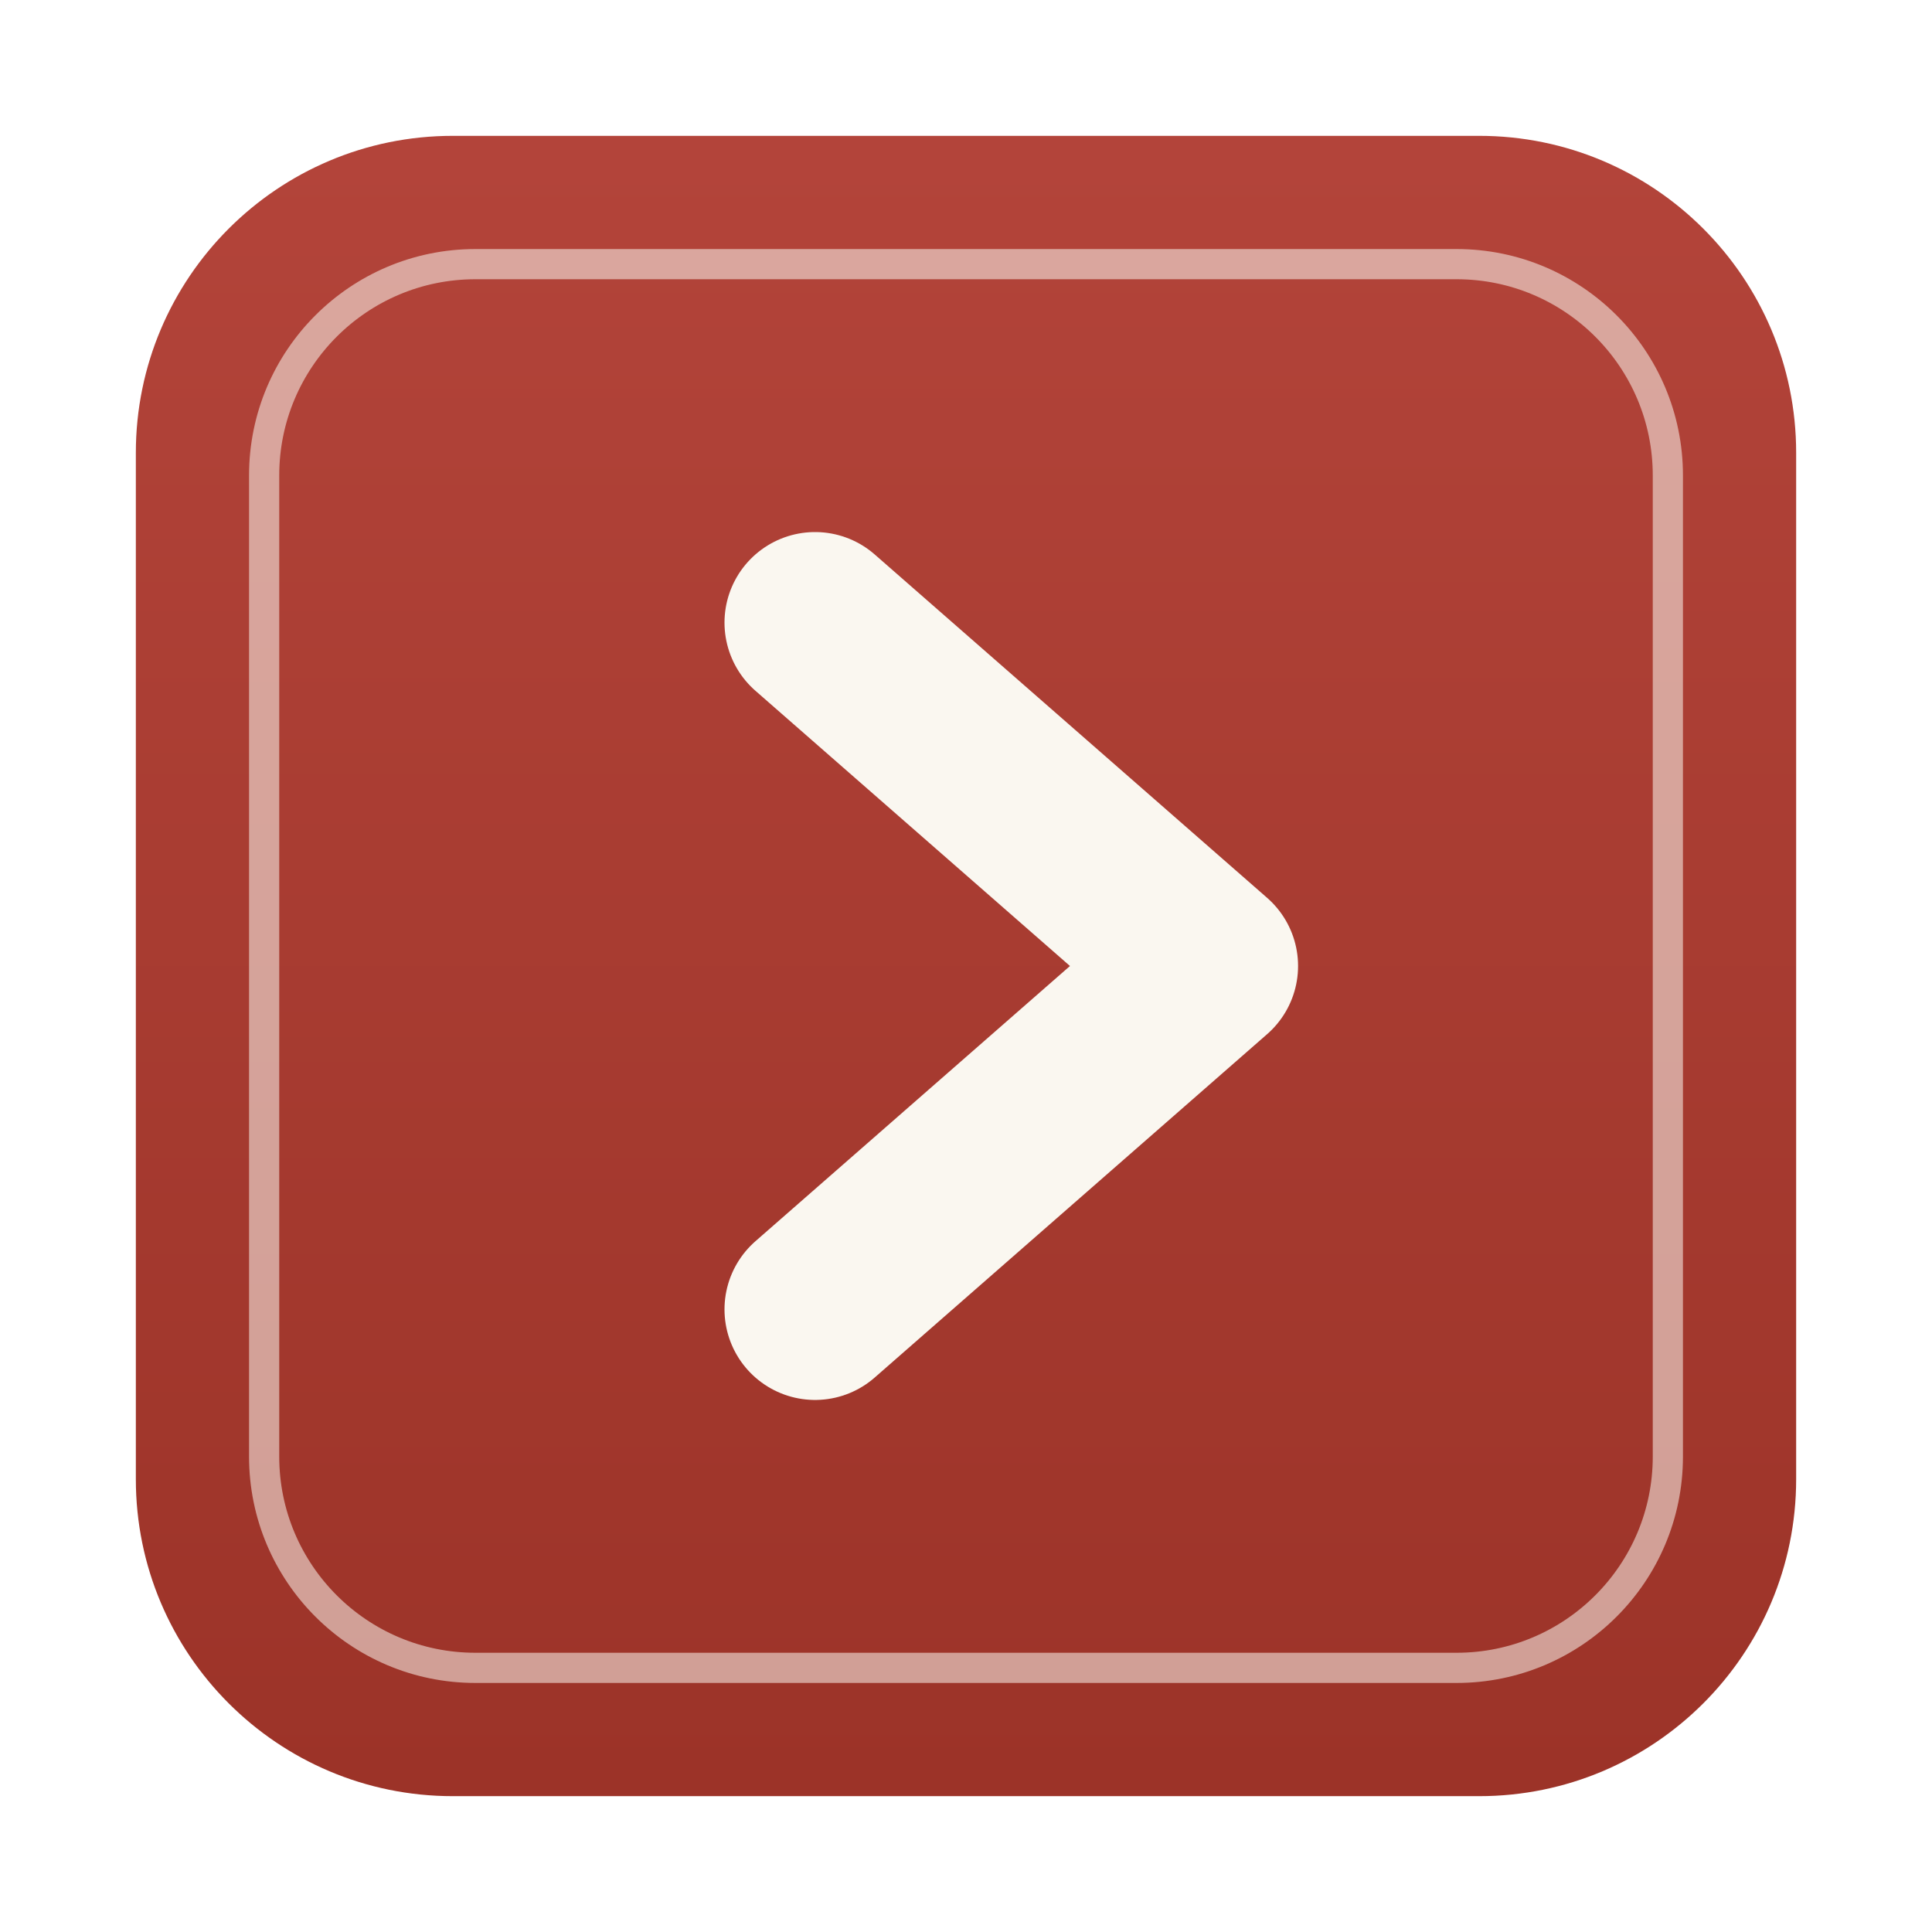
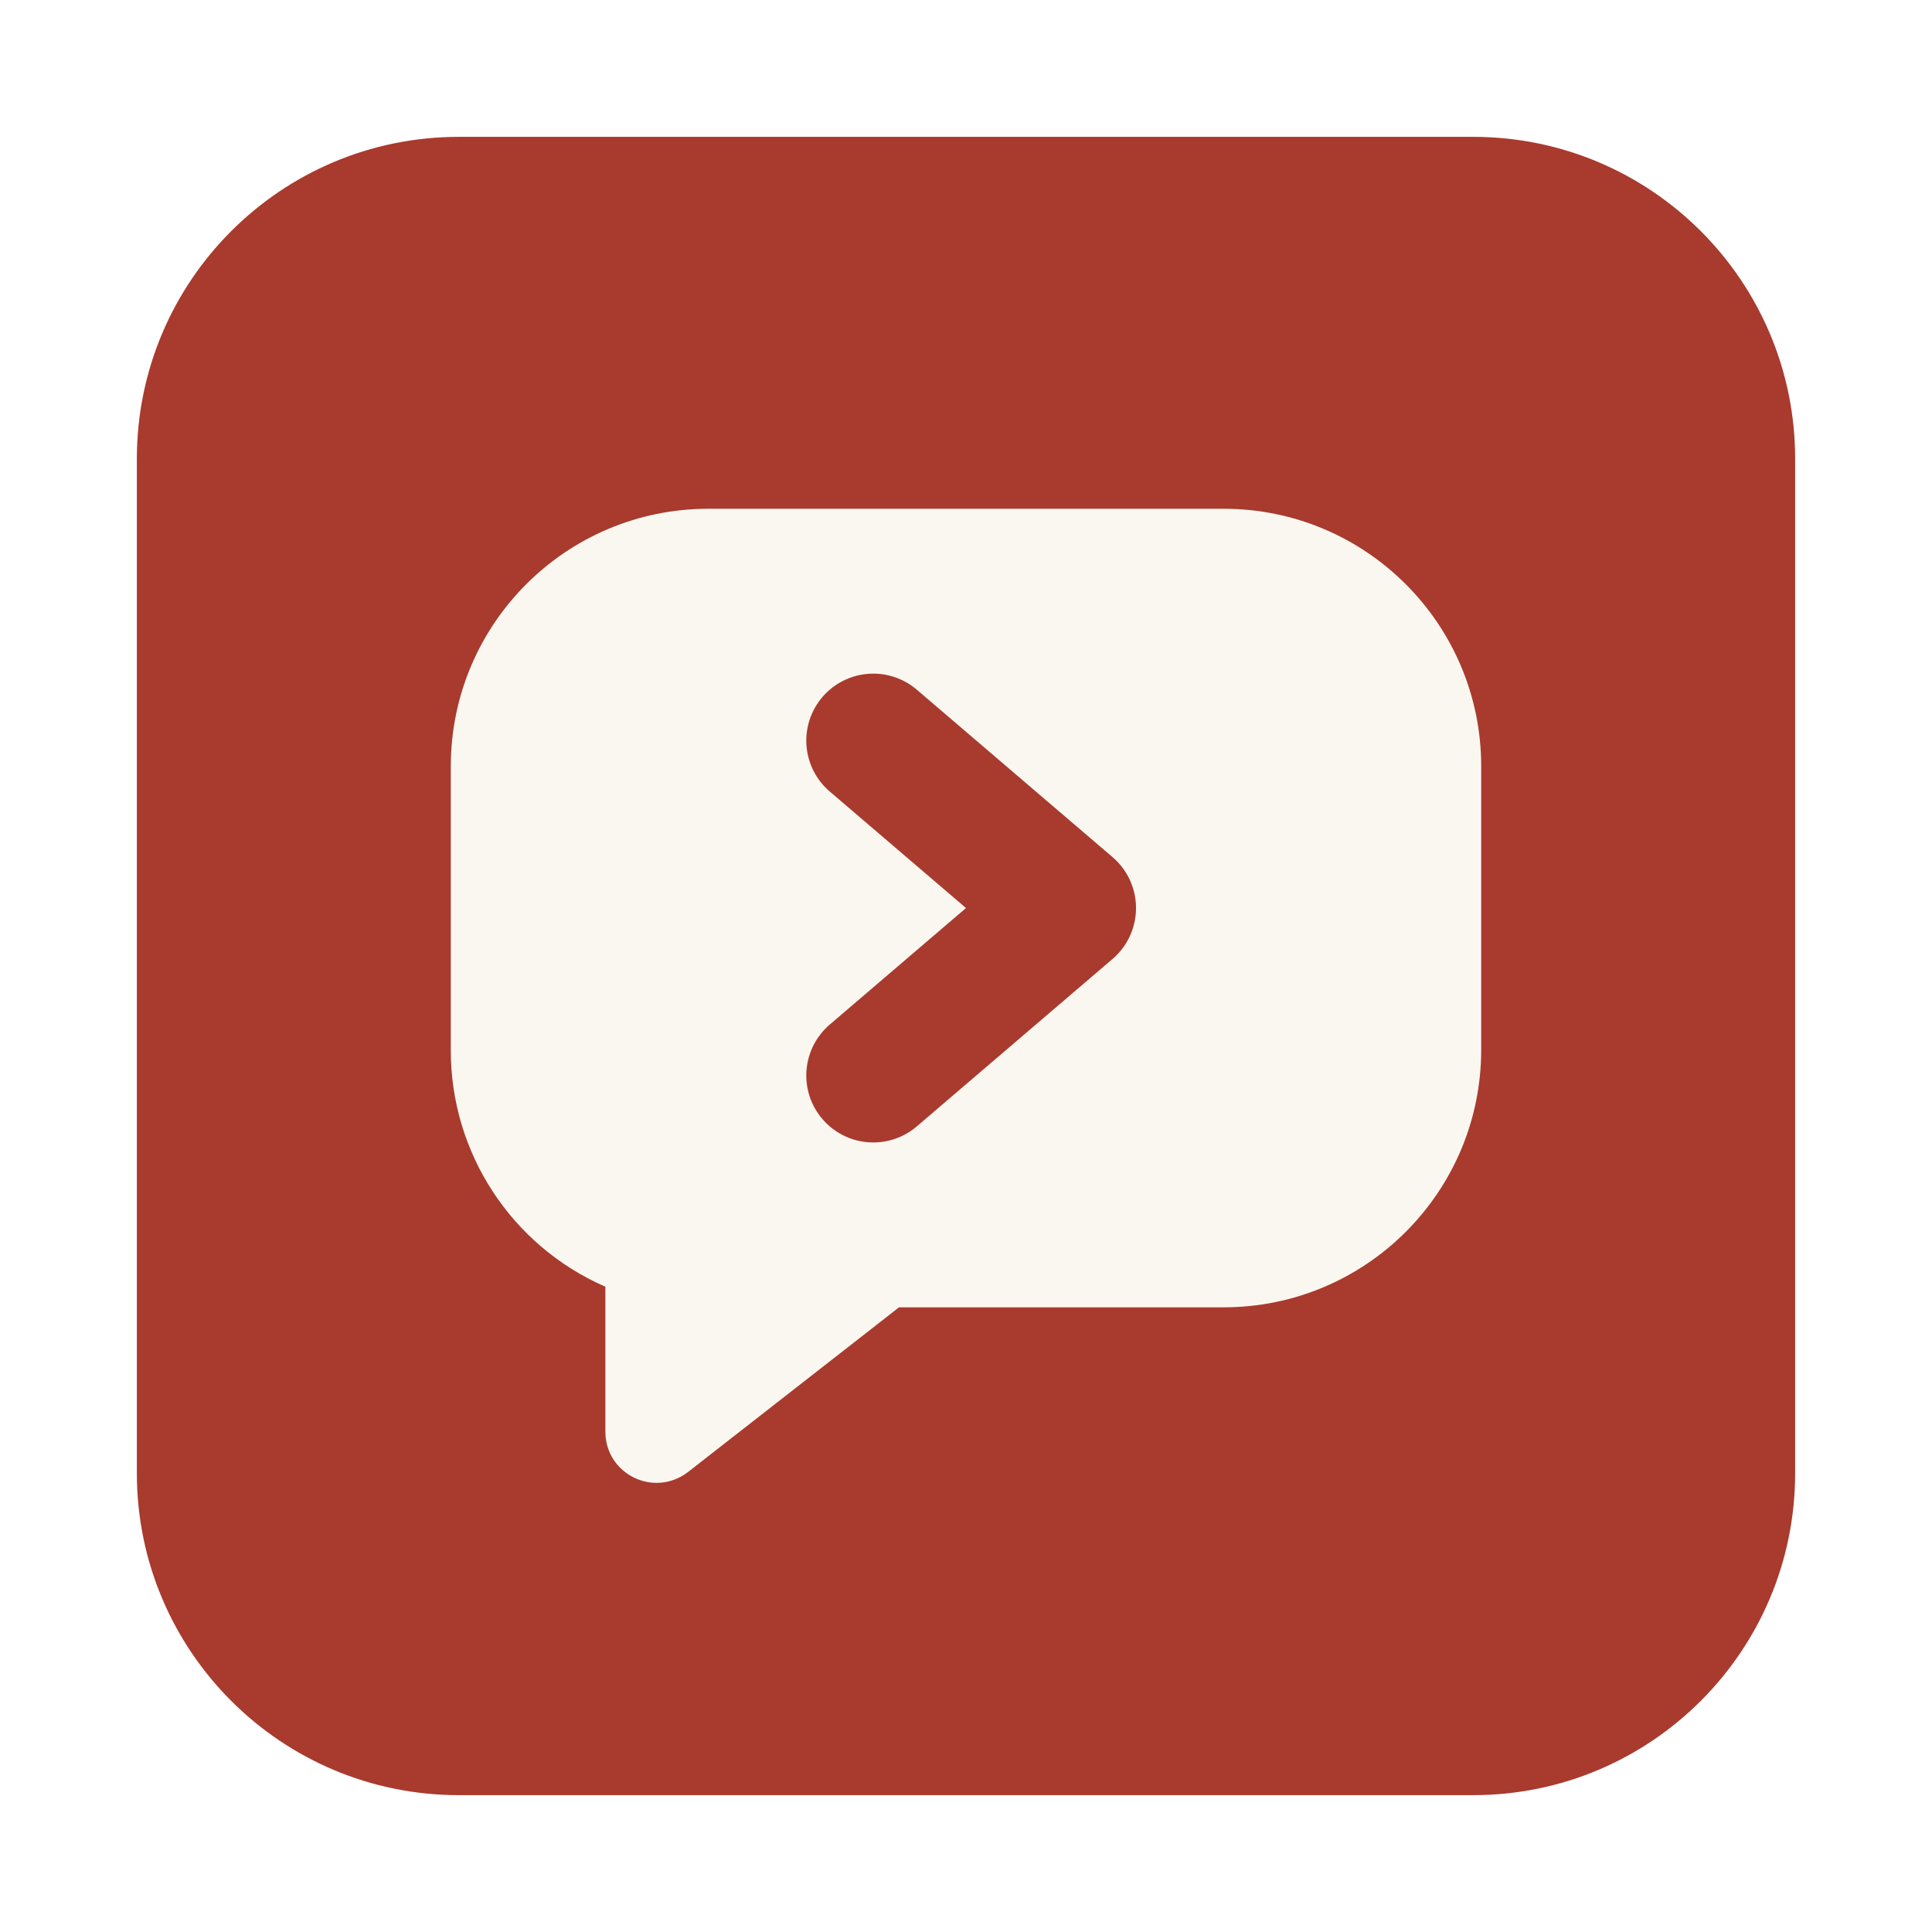
- <svg xmlns="http://www.w3.org/2000/svg" viewBox="0 0 1024 1024" width="1024" height="1024">
-   <defs>
-     <linearGradient id="son" x1="0" y1="0" x2="0" y2="1">
-       <stop offset="0" stop-color="#b3443a" />
-       <stop offset="1" stop-color="#9c3328" />
-     </linearGradient>
-   </defs>
-   <rect x="72" y="72" width="880" height="880" rx="168" fill="url(#son)" />
-   <rect x="140" y="140" width="744" height="744" rx="112" fill="none" stroke="#faf7f0" stroke-opacity=".55" stroke-width="16" />
-   <path d="M432 330 L640 512 L432 694" fill="none" stroke="#faf7f0" stroke-width="96" stroke-linecap="round" stroke-linejoin="round" />
+ <svg xmlns="http://www.w3.org/2000/svg" viewBox="0 0 24 24" width="1024" height="1024">
+   <rect x="1.7" y="1.7" width="20.6" height="20.6" rx="4" fill="#a93a2e" />
+   <g transform="translate(12 12.4) scale(0.64) translate(-12 -12)">
+     <path d="M7 2.5h10a5 5 0 0 1 5 5V13a5 5 0 0 1-5 5h-6.3l-4.1 3.2c-.66.5-1.6.04-1.6-.79V17.6A5 5 0 0 1 2 13V7.5a5 5 0 0 1 5-5Z" fill="#faf7f0" />
+     <path d="M10.2 7 L14 10.25 L10.2 13.5" fill="none" stroke="#a93a2e" stroke-width="2.6" stroke-linecap="round" stroke-linejoin="round" />
+   </g>
</svg>
